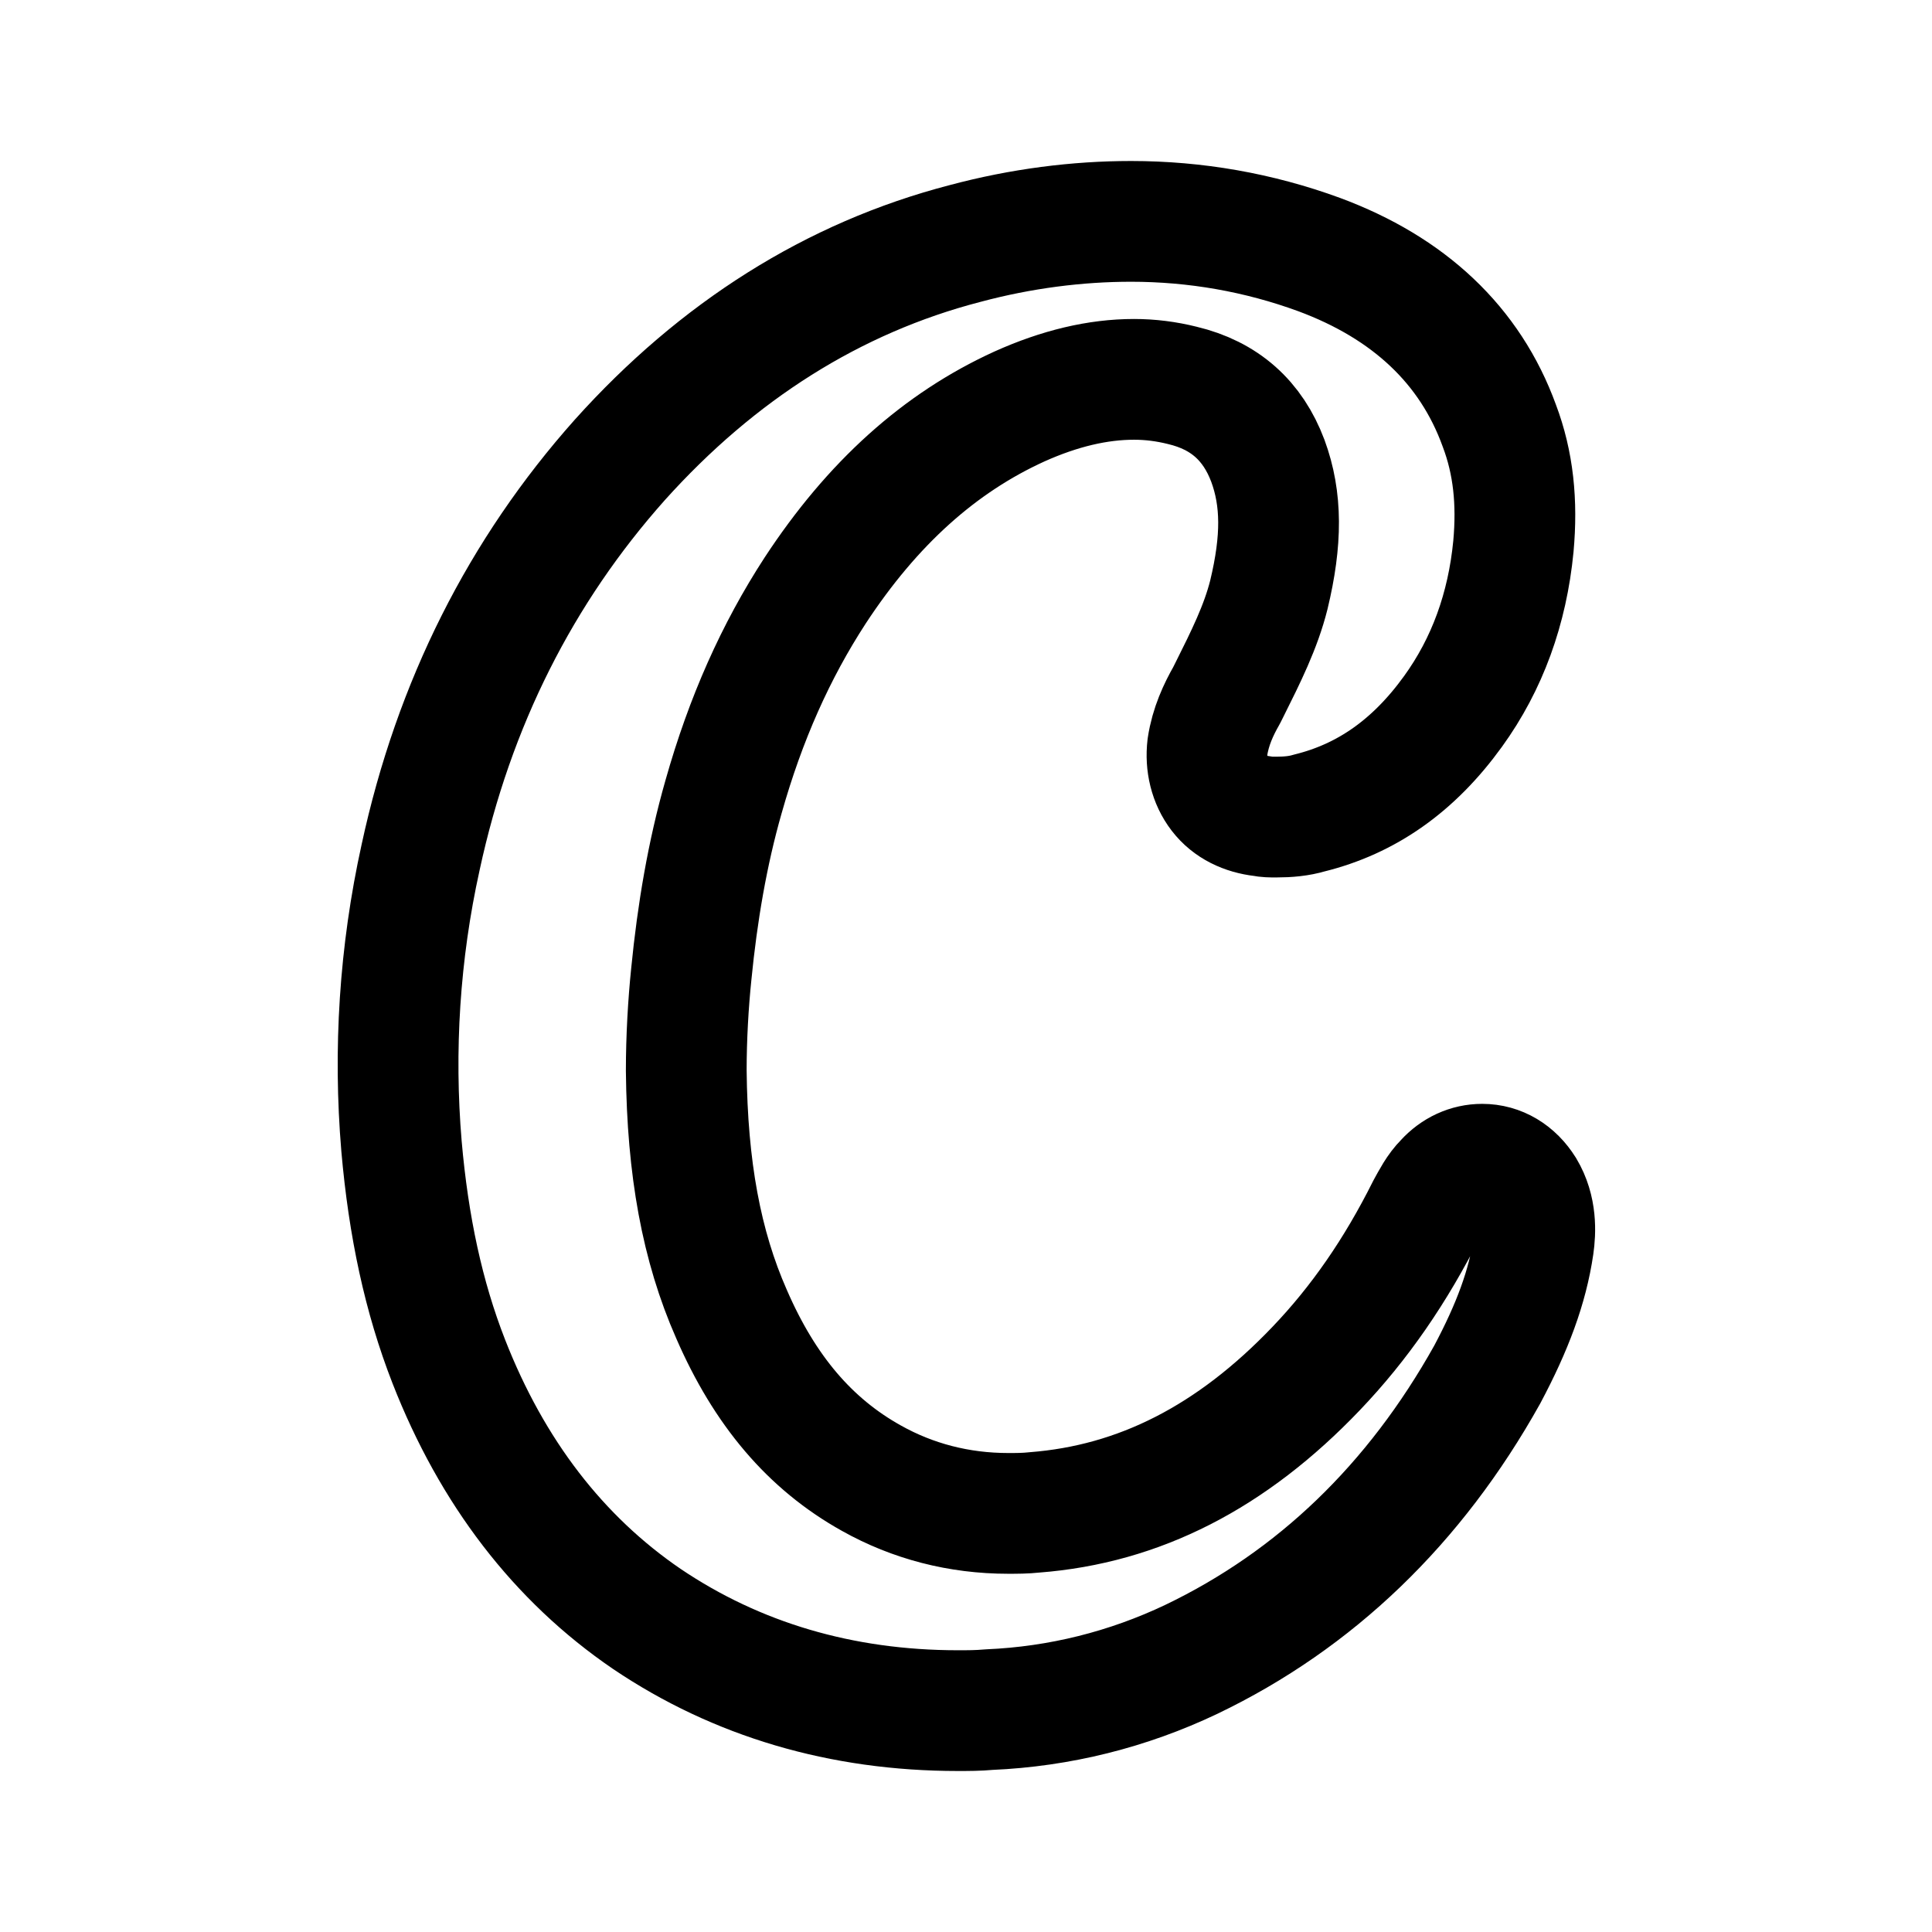
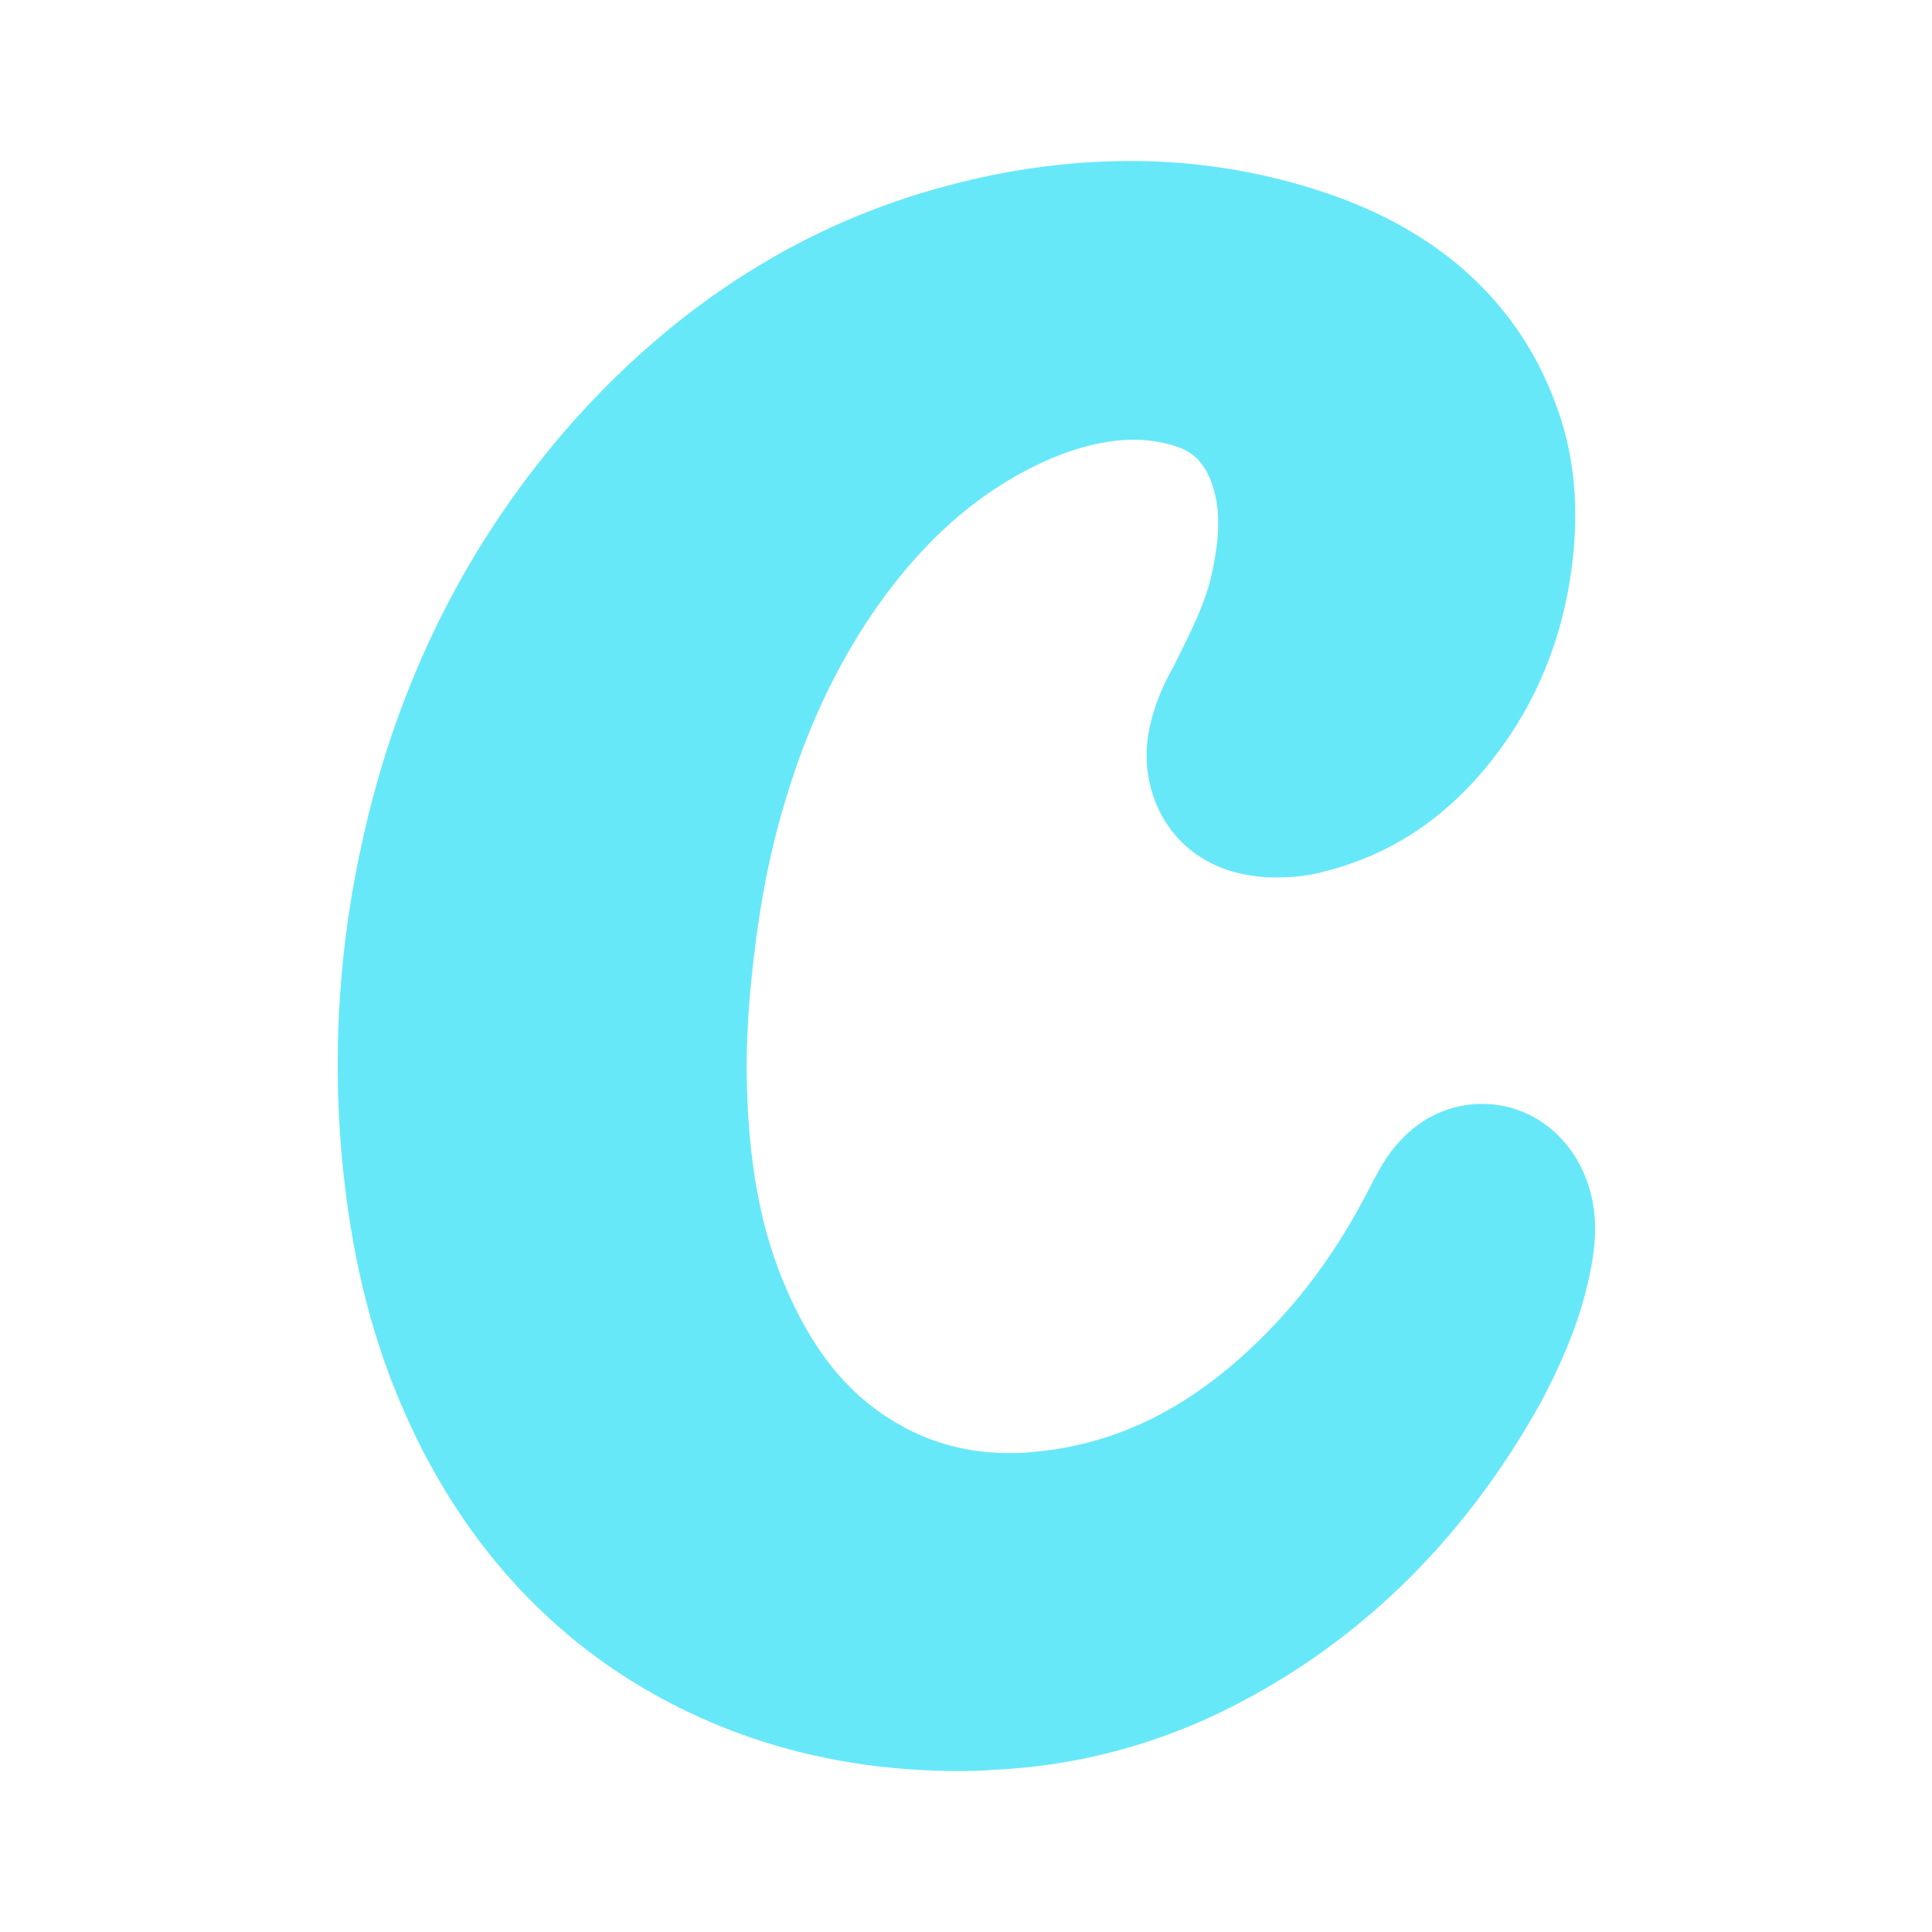
- <svg xmlns="http://www.w3.org/2000/svg" width="800px" height="800px" viewBox="0 0 192 192" style="enable-background:new 0 0 192 192" xml:space="preserve">
-   <path d="M95.2 170c-11.6 0-22-3.1-30.9-9.1-8.8-6-15.4-14.6-19.7-25.6-2.5-6.4-4-13.4-4.7-21.4-.8-9.5-.2-19.2 1.9-28.7 3.3-15.3 10-28.5 19.8-39.5 9.7-10.8 21.2-18.1 34.3-21.5 5.6-1.5 11.2-2.2 16.5-2.2 6.4 0 12.7 1.1 18.7 3.3 8.9 3.3 15 9 17.9 17 1.4 3.7 1.8 7.6 1.4 12-.6 6.2-2.6 11.7-6 16.4-3.9 5.4-8.6 8.7-14.3 10.1-1 .3-2.1.4-3.3.4-.5 0-.9 0-1.4-.1-1.7-.2-3.2-.9-4.2-2.2-1-1.3-1.4-3-1.2-4.7.3-2 1.1-3.7 1.9-5.1l.3-.6c1.6-3.2 3.1-6.2 3.9-9.4 1.3-5.4 1.3-9.5-.1-13.3-1.5-4-4.3-6.5-8.5-7.5-1.6-.4-3.2-.6-4.8-.6-3.6 0-7.4.9-11.4 2.7C93.4 44 86.7 50 81 58.7c-3.9 6-6.9 12.7-9.1 20.5-1.6 5.6-2.6 11.5-3.2 17.6-.3 2.9-.5 6.3-.5 9.6.1 9.7 1.5 17.4 4.5 24.2 3.3 7.6 7.8 12.9 13.9 16.3 4.1 2.3 8.7 3.5 13.6 3.5.8 0 1.7 0 2.6-.1 10.4-.8 19.6-5.5 28-14.3 4.3-4.5 7.9-9.7 11-15.9.5-.9 1-1.9 1.8-2.7 1-1.1 2.3-1.7 3.7-1.7 1.7 0 3.2.9 4.2 2.5 1.2 2 1.1 4.2.9 5.6-.6 4.1-2.1 8.1-4.6 12.8-7.2 12.9-17.1 22.4-29.4 28.3-6.3 3-13.1 4.7-20.1 5-1.1.1-2.1.1-3.1.1z" style="fill:none;stroke:#000000;stroke-width:12;stroke-linejoin:round;stroke-miterlimit:10" />
+ <svg xmlns="http://www.w3.org/2000/svg" width="800px" height="800px" viewBox="0 0 192 192" style="enable-background:new 0 0 192 192" xml:space="preserve" version="1.1" id="svg1">
+   <defs id="defs1" />
+   <path d="M95.2 170c-11.6 0-22-3.1-30.9-9.1-8.8-6-15.4-14.6-19.7-25.6-2.5-6.4-4-13.4-4.7-21.4-.8-9.5-.2-19.2 1.9-28.7 3.3-15.3 10-28.5 19.8-39.5 9.7-10.8 21.2-18.1 34.3-21.5 5.6-1.5 11.2-2.2 16.5-2.2 6.4 0 12.7 1.1 18.7 3.3 8.9 3.3 15 9 17.9 17 1.4 3.7 1.8 7.6 1.4 12-.6 6.2-2.6 11.7-6 16.4-3.9 5.4-8.6 8.7-14.3 10.1-1 .3-2.1.4-3.3.4-.5 0-.9 0-1.4-.1-1.7-.2-3.2-.9-4.2-2.2-1-1.3-1.4-3-1.2-4.7.3-2 1.1-3.7 1.9-5.1l.3-.6c1.6-3.2 3.1-6.2 3.9-9.4 1.3-5.4 1.3-9.5-.1-13.3-1.5-4-4.3-6.5-8.5-7.5-1.6-.4-3.2-.6-4.8-.6-3.6 0-7.4.9-11.4 2.7C93.4 44 86.7 50 81 58.7c-3.9 6-6.9 12.7-9.1 20.5-1.6 5.6-2.6 11.5-3.2 17.6-.3 2.9-.5 6.3-.5 9.6.1 9.7 1.5 17.4 4.5 24.2 3.3 7.6 7.8 12.9 13.9 16.3 4.1 2.3 8.7 3.5 13.6 3.5.8 0 1.7 0 2.6-.1 10.4-.8 19.6-5.5 28-14.3 4.3-4.5 7.9-9.7 11-15.9.5-.9 1-1.9 1.8-2.7 1-1.1 2.3-1.7 3.7-1.7 1.7 0 3.2.9 4.2 2.5 1.2 2 1.1 4.2.9 5.6-.6 4.1-2.1 8.1-4.6 12.8-7.2 12.9-17.1 22.4-29.4 28.3-6.3 3-13.1 4.7-20.1 5-1.1.1-2.1.1-3.1.1z" style="fill:#67e8f9;stroke:#67e8f9;stroke-width:12;stroke-linejoin:round;stroke-miterlimit:10;fill-opacity:1;stroke-opacity:1" id="path1" />
</svg>
